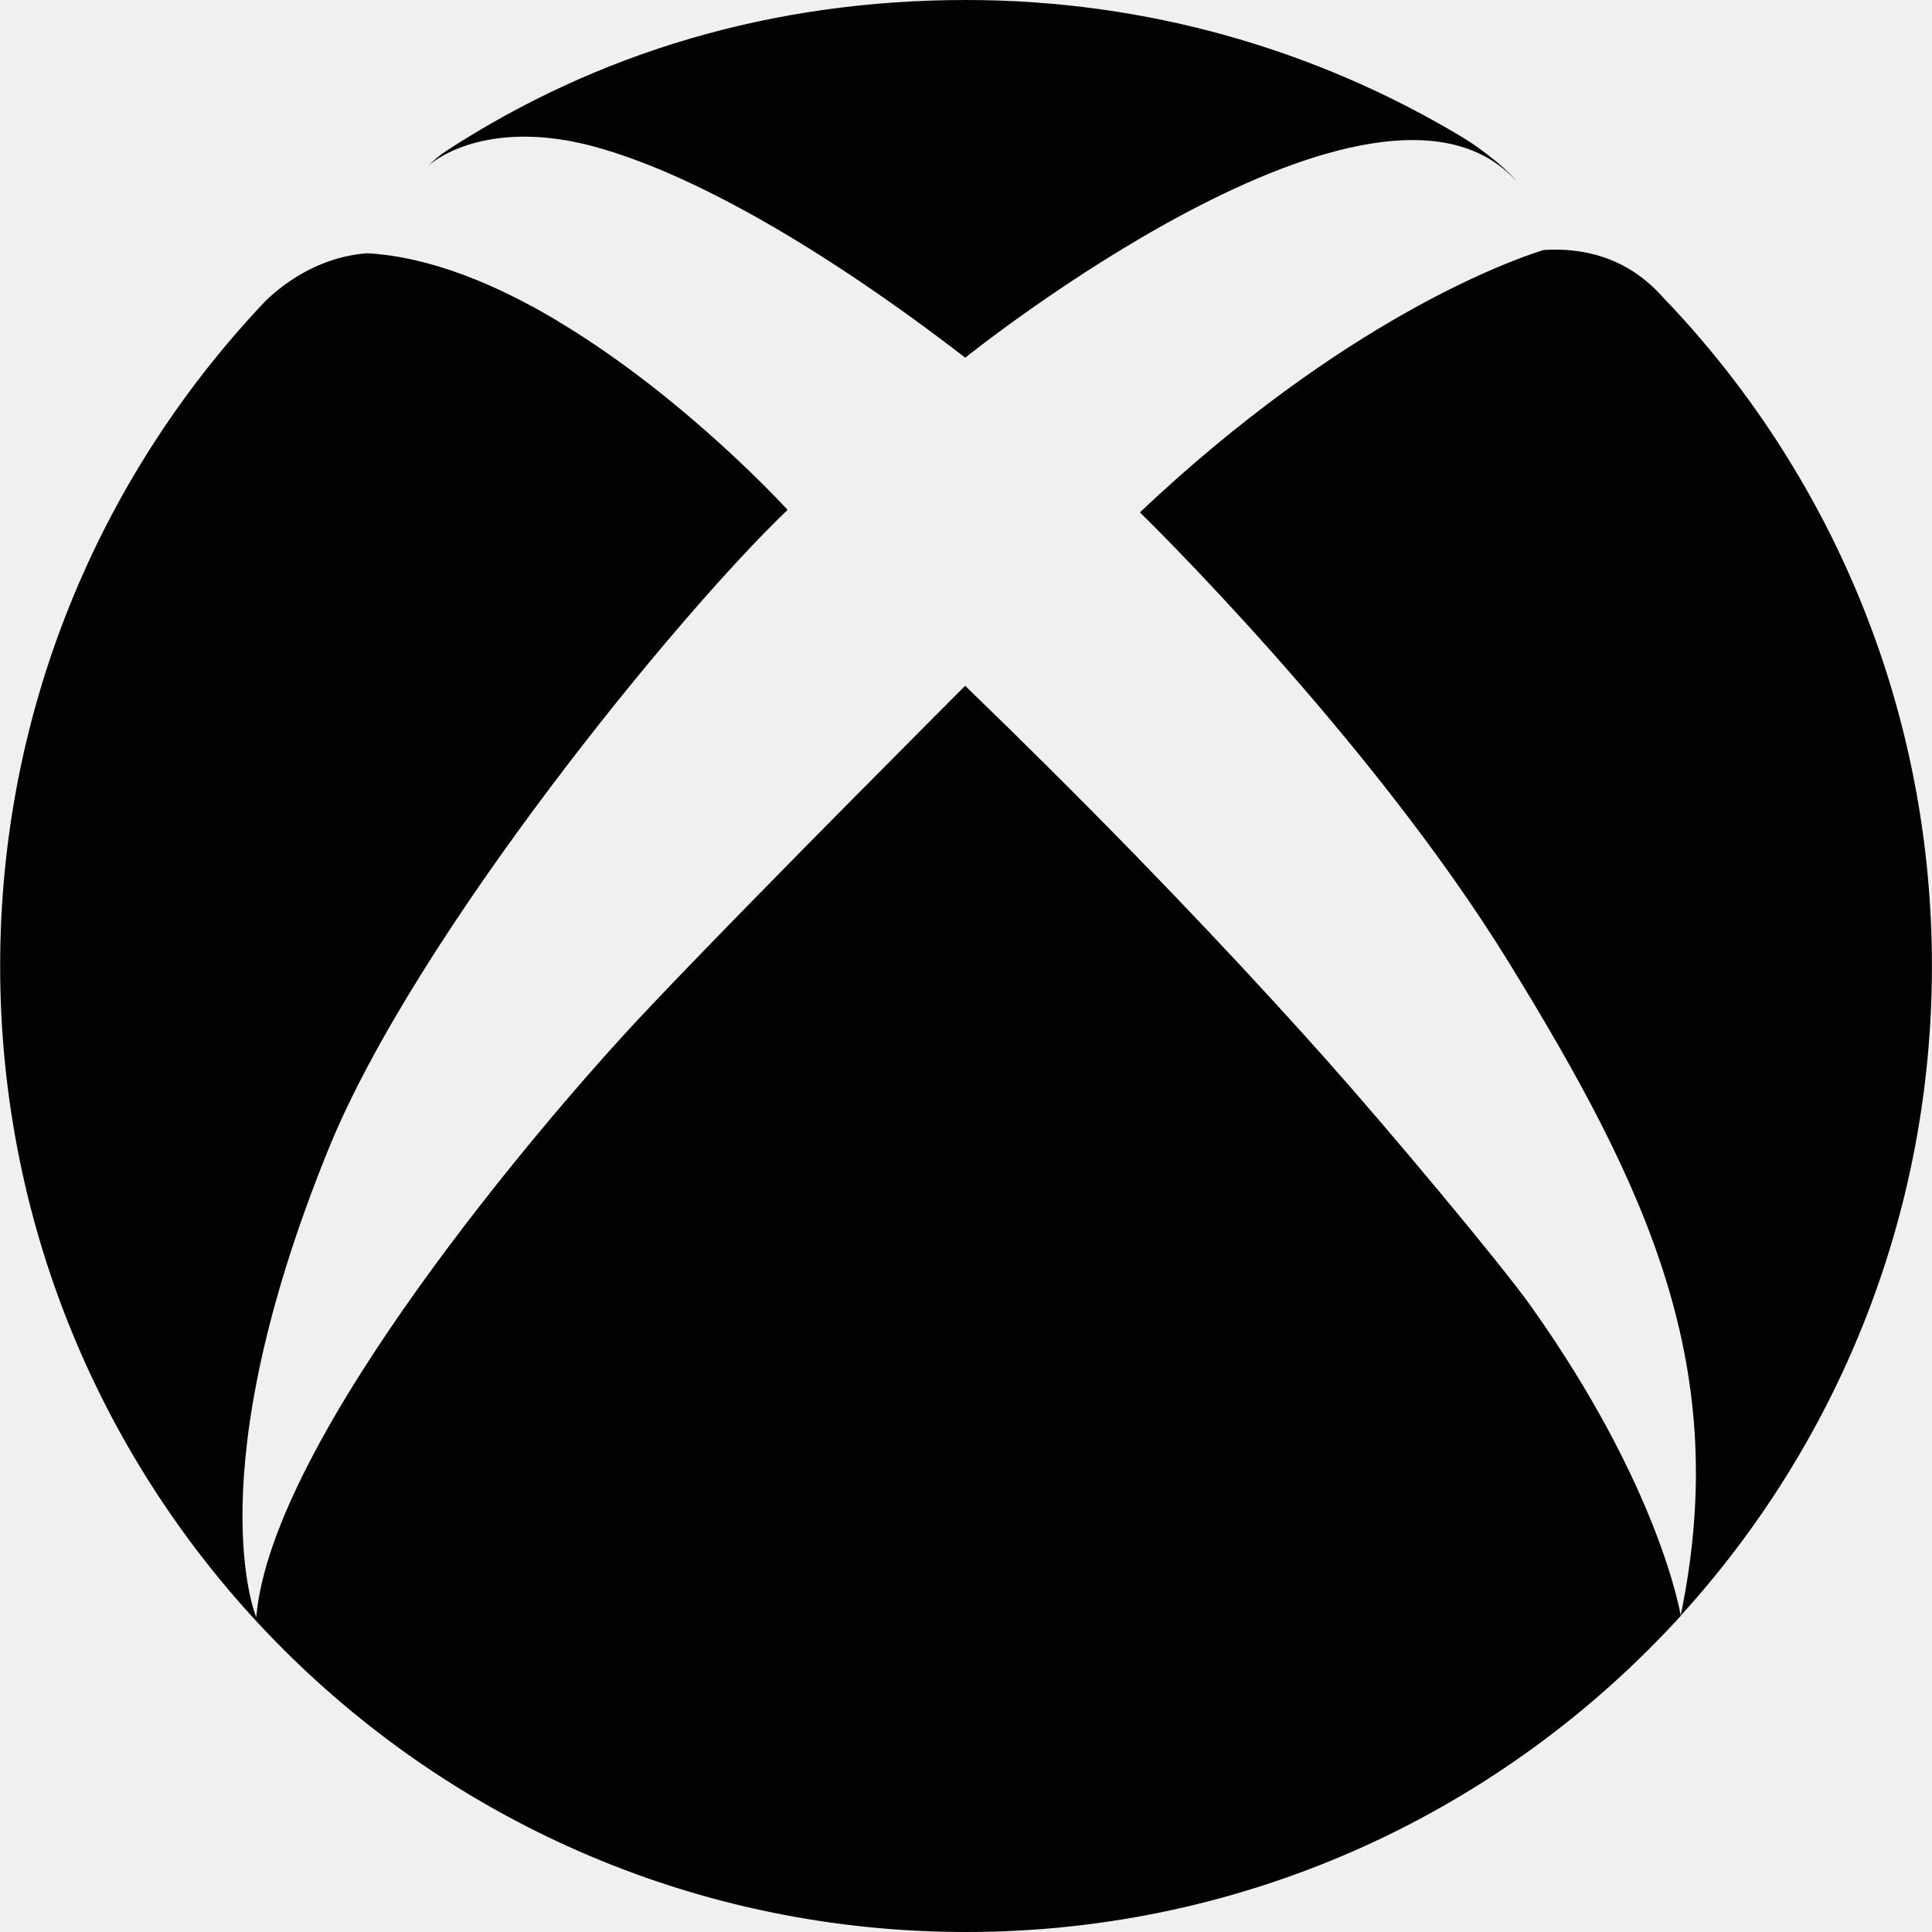
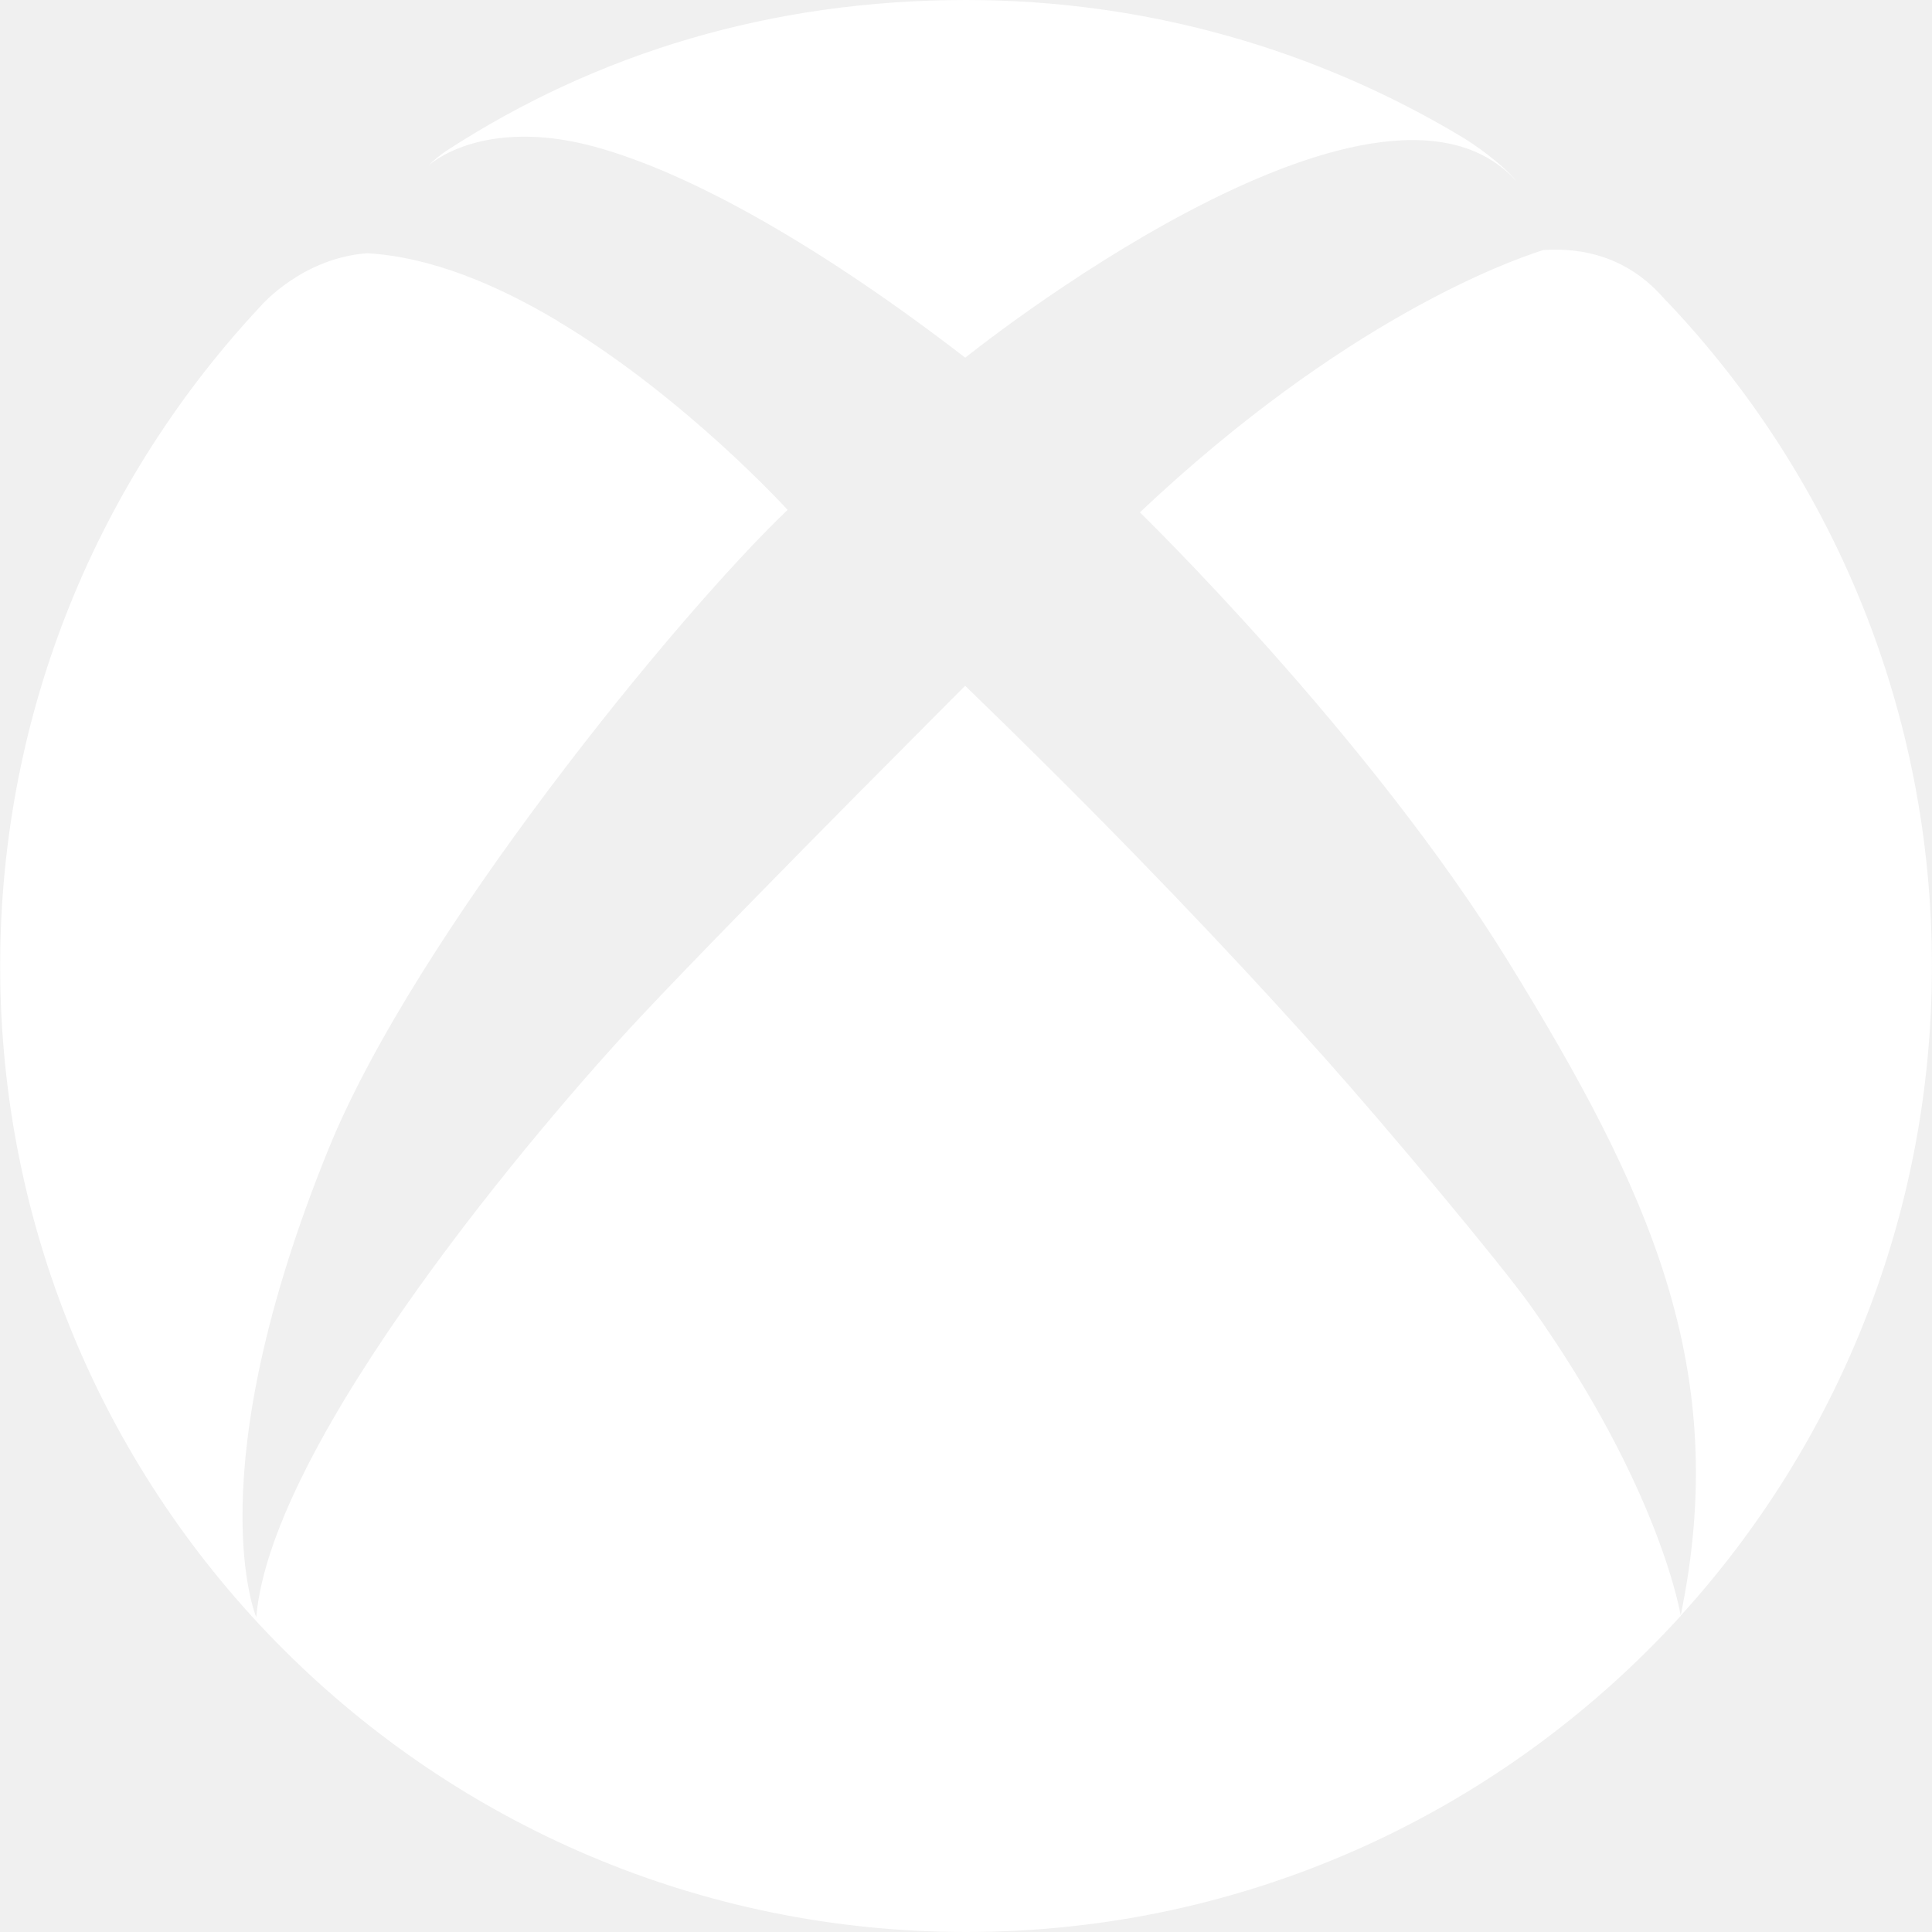
- <svg xmlns="http://www.w3.org/2000/svg" version="1.1" id="Capa_1" x="0px" y="0px" viewBox="0 0 25.732 25.732" style="enable-background:new 0 0 25.732 25.732;" xml:space="preserve">
+ <svg xmlns="http://www.w3.org/2000/svg" version="1.1" width="512" height="512" x="0" y="0" viewBox="0 0 25.732 25.732" style="enable-background:new 0 0 512 512" xml:space="preserve" class="">
  <g>
-     <path style="fill:#030104;" d="M5.733,2.183C5.72,2.193,5.71,2.204,5.698,2.214c0.073-0.077,0.178-0.16,0.247-0.205   C7.959,0.7,10.286,0,12.868,0c2.415,0,4.677,0.667,6.608,1.827c0.14,0.083,0.522,0.345,0.719,0.583v0.001   c-1.863-2.054-7.339,2.353-7.339,2.353c-1.894-1.46-3.636-2.455-4.933-2.809C6.839,1.658,6.089,1.906,5.733,2.183z M22.305,4.125   c-0.057-0.063-0.119-0.122-0.176-0.187c-0.471-0.517-1.05-0.642-1.572-0.608c-0.475,0.149-2.67,0.94-5.375,3.494   c0,0,3.045,2.961,4.91,5.988c1.863,3.027,2.977,5.406,2.292,8.708c2.079-2.285,3.347-5.321,3.347-8.655   C25.731,9.491,24.432,6.42,22.305,4.125z M17.657,14.105c-0.826-0.927-2.055-2.255-3.678-3.869   c-0.355-0.353-0.73-0.721-1.124-1.102c0,0-0.593,0.593-1.365,1.373v-0.001c-0.988,0.998-2.269,2.3-2.98,3.06   c-1.266,1.351-4.893,5.594-5.097,7.973c0,0-0.807-1.887,0.964-6.239c1.157-2.845,4.653-7.117,6.113-8.509   c0,0-1.334-1.468-3.008-2.482l-0.01-0.003c0,0-0.019-0.015-0.049-0.034c-0.805-0.48-1.684-0.85-2.53-0.899   C4.029,3.434,3.482,4.066,3.482,4.066c-2.159,2.302-3.48,5.396-3.48,8.8c0,7.105,5.76,12.866,12.866,12.866   c3.771,0,7.164-1.626,9.518-4.211c-0.001-0.004-0.271-1.7-2.002-4.133C19.977,16.818,18.49,15.039,17.657,14.105z" />
+     <g>
+       <path style="" d="M5.733,2.183C5.72,2.193,5.71,2.204,5.698,2.214c0.073-0.077,0.178-0.16,0.247-0.205   C7.959,0.7,10.286,0,12.868,0c2.415,0,4.677,0.667,6.608,1.827c0.14,0.083,0.522,0.345,0.719,0.583v0.001   c-1.863-2.054-7.339,2.353-7.339,2.353c-1.894-1.46-3.636-2.455-4.933-2.809C6.839,1.658,6.089,1.906,5.733,2.183z M22.305,4.125   c-0.057-0.063-0.119-0.122-0.176-0.187c-0.471-0.517-1.05-0.642-1.572-0.608c-0.475,0.149-2.67,0.94-5.375,3.494   c0,0,3.045,2.961,4.91,5.988c1.863,3.027,2.977,5.406,2.292,8.708c2.079-2.285,3.347-5.321,3.347-8.655   C25.731,9.491,24.432,6.42,22.305,4.125z M17.657,14.105c-0.826-0.927-2.055-2.255-3.678-3.869   c-0.355-0.353-0.73-0.721-1.124-1.102c0,0-0.593,0.593-1.365,1.373v-0.001c-0.988,0.998-2.269,2.3-2.98,3.06   c-1.266,1.351-4.893,5.594-5.097,7.973c0,0-0.807-1.887,0.964-6.239c1.157-2.845,4.653-7.117,6.113-8.509   c0,0-1.334-1.468-3.008-2.482l-0.01-0.003c0,0-0.019-0.015-0.049-0.034c-0.805-0.48-1.684-0.85-2.53-0.899   C4.029,3.434,3.482,4.066,3.482,4.066c-2.159,2.302-3.48,5.396-3.48,8.8c0,7.105,5.76,12.866,12.866,12.866   c3.771,0,7.164-1.626,9.518-4.211c-0.001-0.004-0.271-1.7-2.002-4.133C19.977,16.818,18.49,15.039,17.657,14.105z" fill="#ffffff" data-original="#030104" />
+     </g>
+     <g>
+ </g>
+     <g>
+ </g>
+     <g>
+ </g>
+     <g>
+ </g>
+     <g>
+ </g>
+     <g>
+ </g>
+     <g>
+ </g>
+     <g>
+ </g>
+     <g>
+ </g>
+     <g>
+ </g>
+     <g>
+ </g>
+     <g>
+ </g>
+     <g>
+ </g>
+     <g>
+ </g>
+     <g>
+ </g>
  </g>
-   <g>
- </g>
-   <g>
- </g>
-   <g>
- </g>
-   <g>
- </g>
-   <g>
- </g>
-   <g>
- </g>
-   <g>
- </g>
-   <g>
- </g>
-   <g>
- </g>
-   <g>
- </g>
-   <g>
- </g>
-   <g>
- </g>
-   <g>
- </g>
-   <g>
- </g>
-   <g>
- </g>
</svg>
